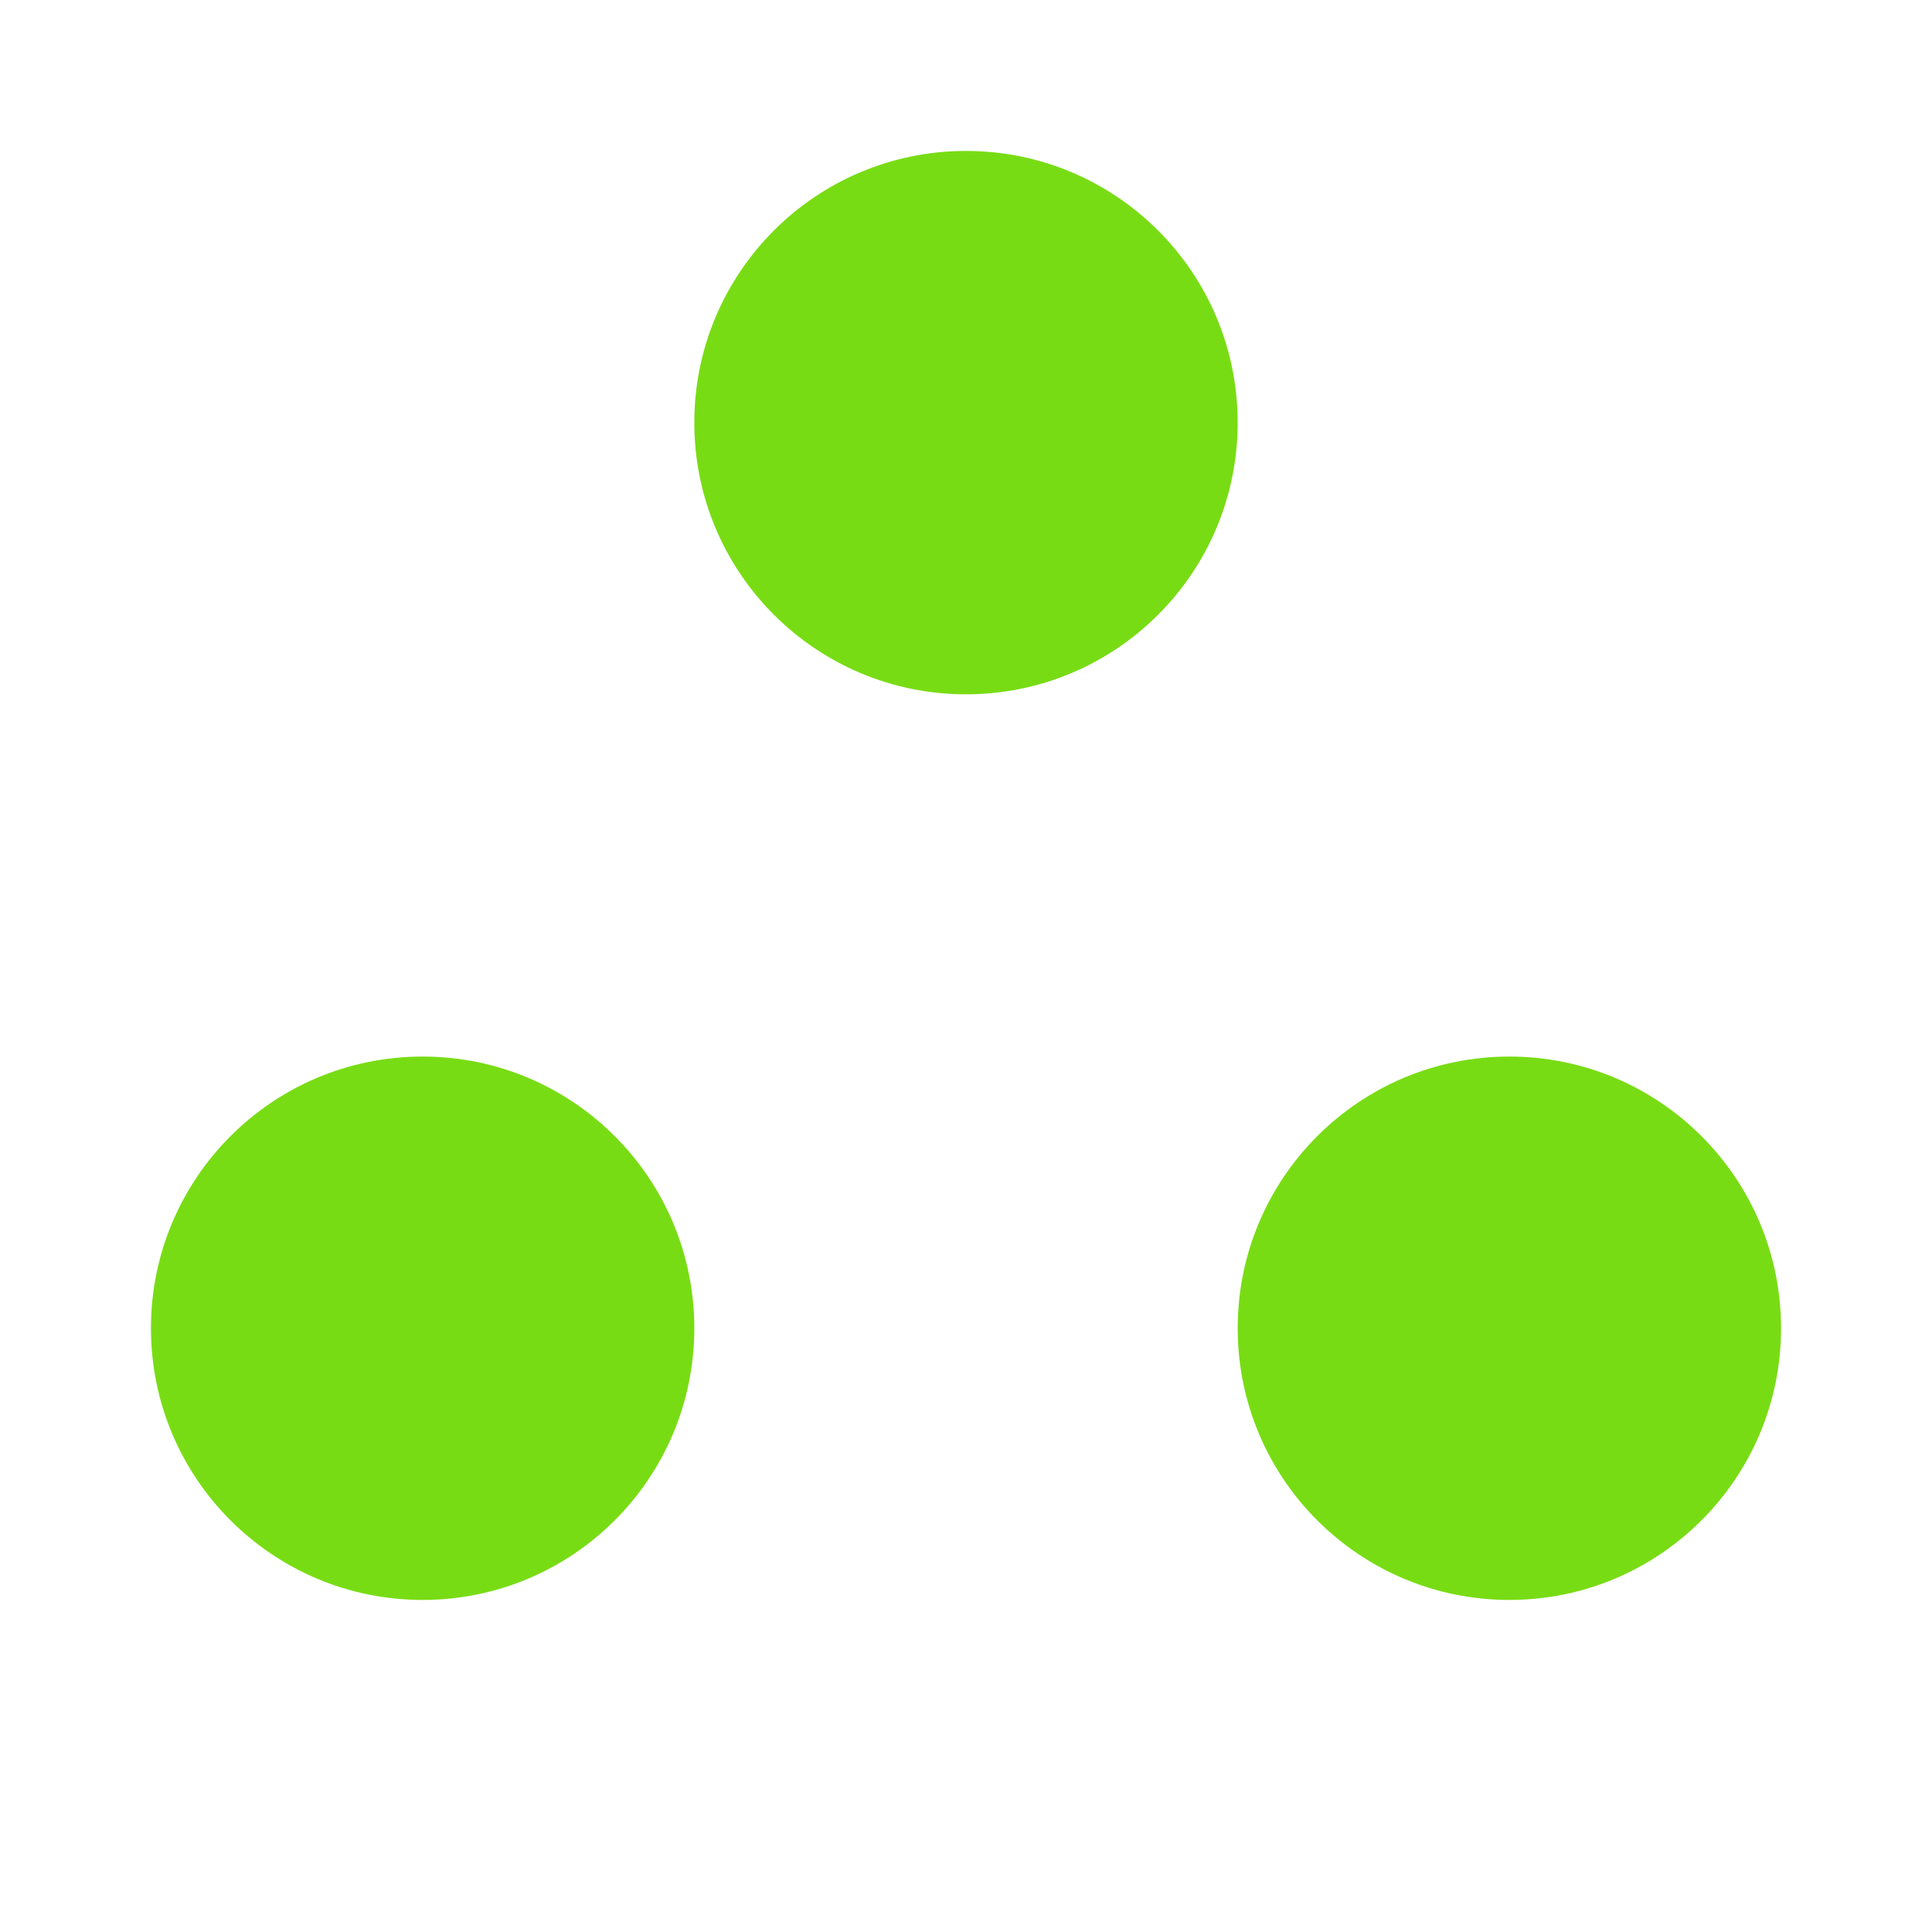
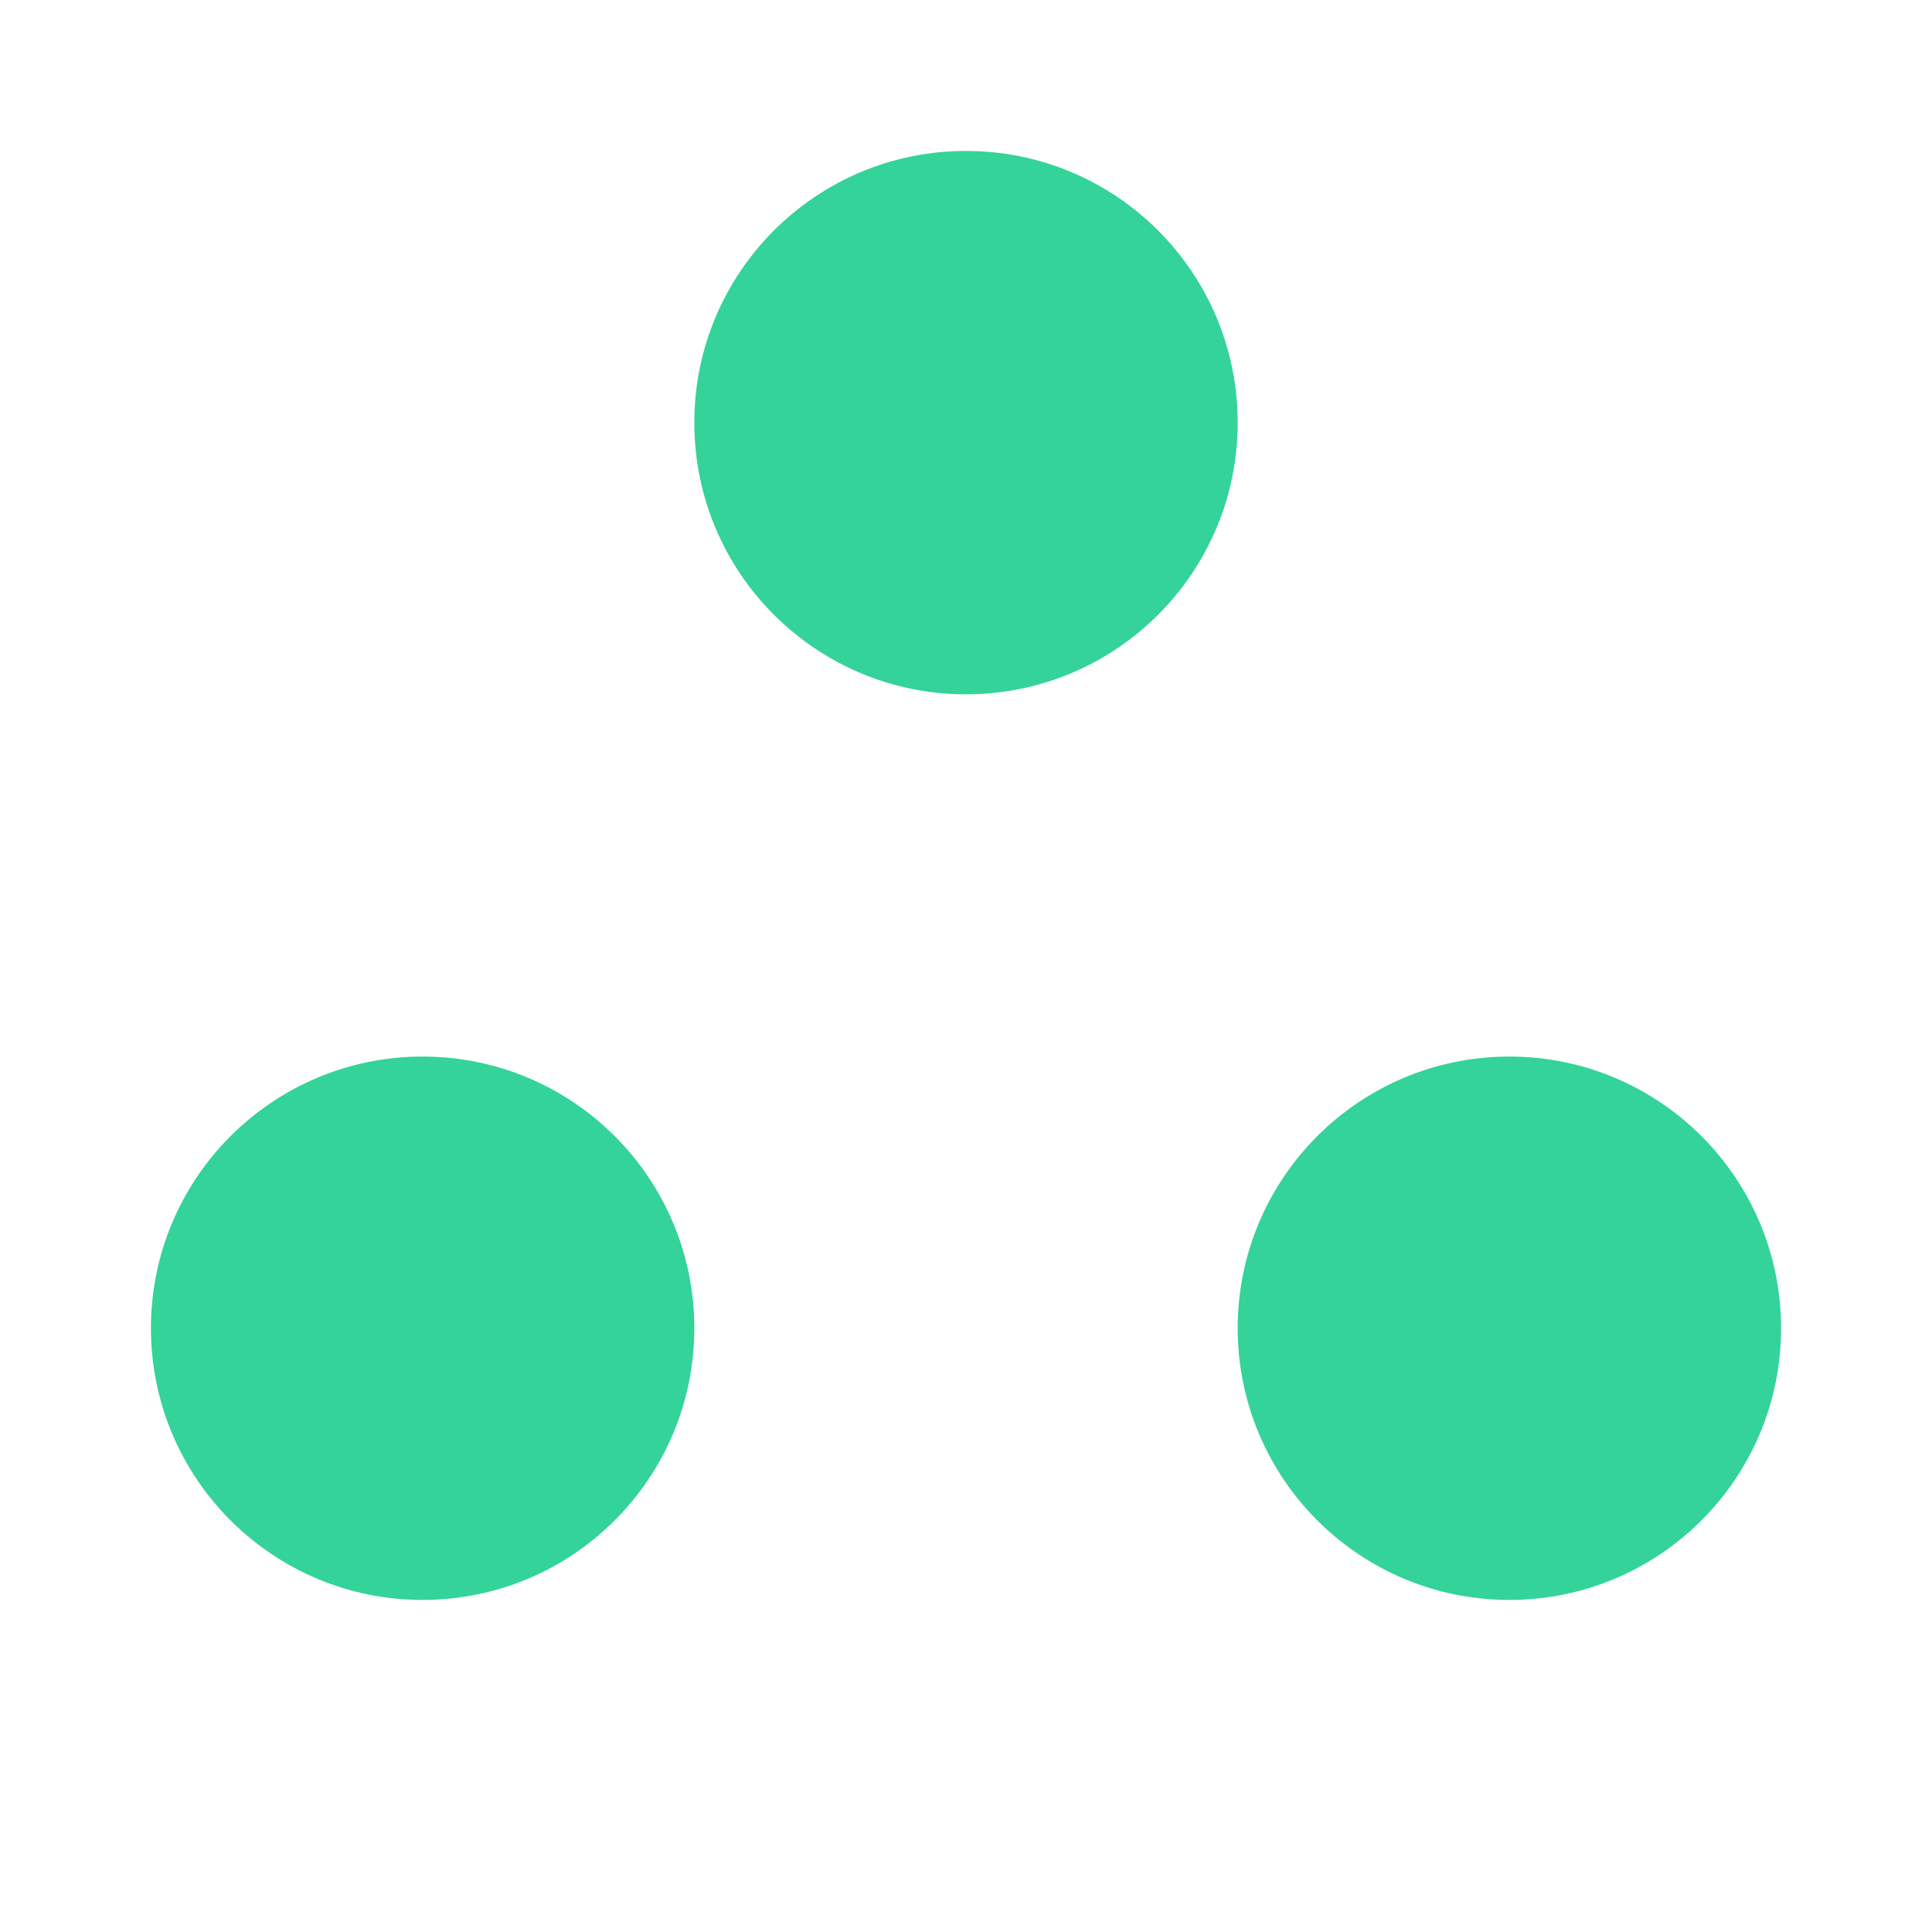
<svg xmlns="http://www.w3.org/2000/svg" viewBox="0 0 32 32" role="img" aria-label="Emersus">
-   <g fill="#78dc14">
+   <g fill="#34d399">
    <circle cx="16" cy="7" r="4.5" />
    <circle cx="7" cy="22" r="4.5" />
    <circle cx="25" cy="22" r="4.5" />
  </g>
</svg>
